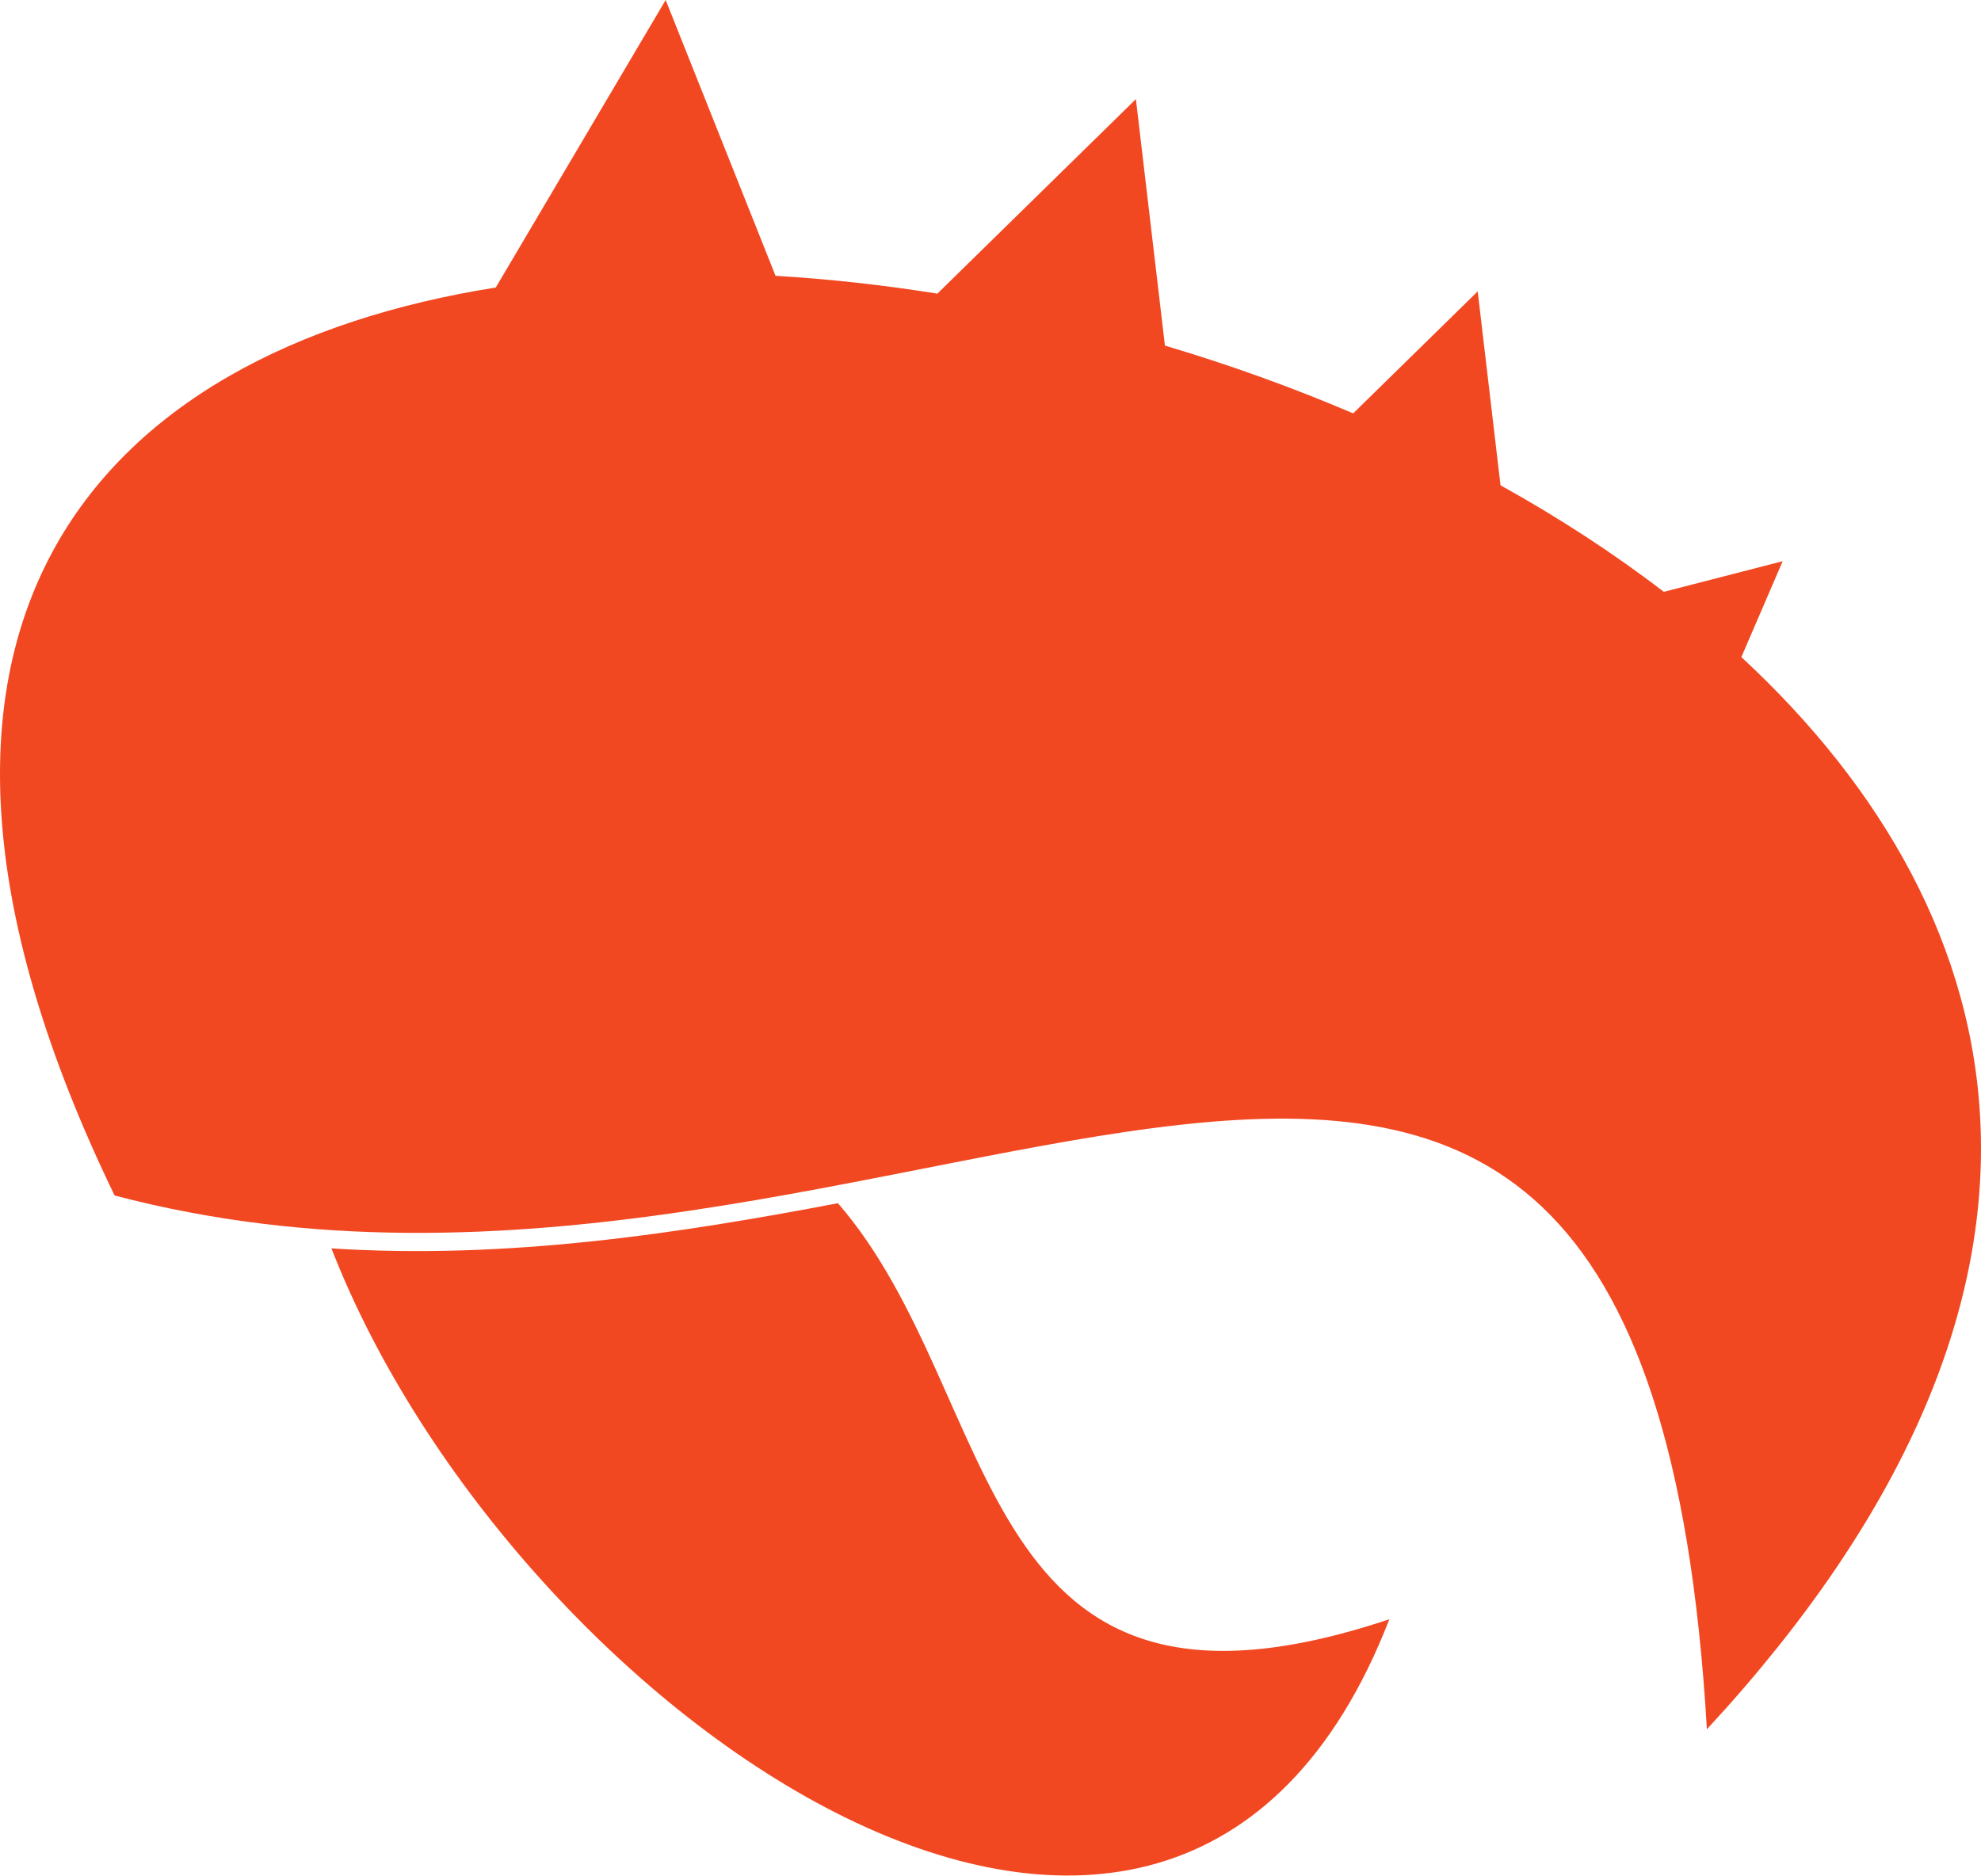
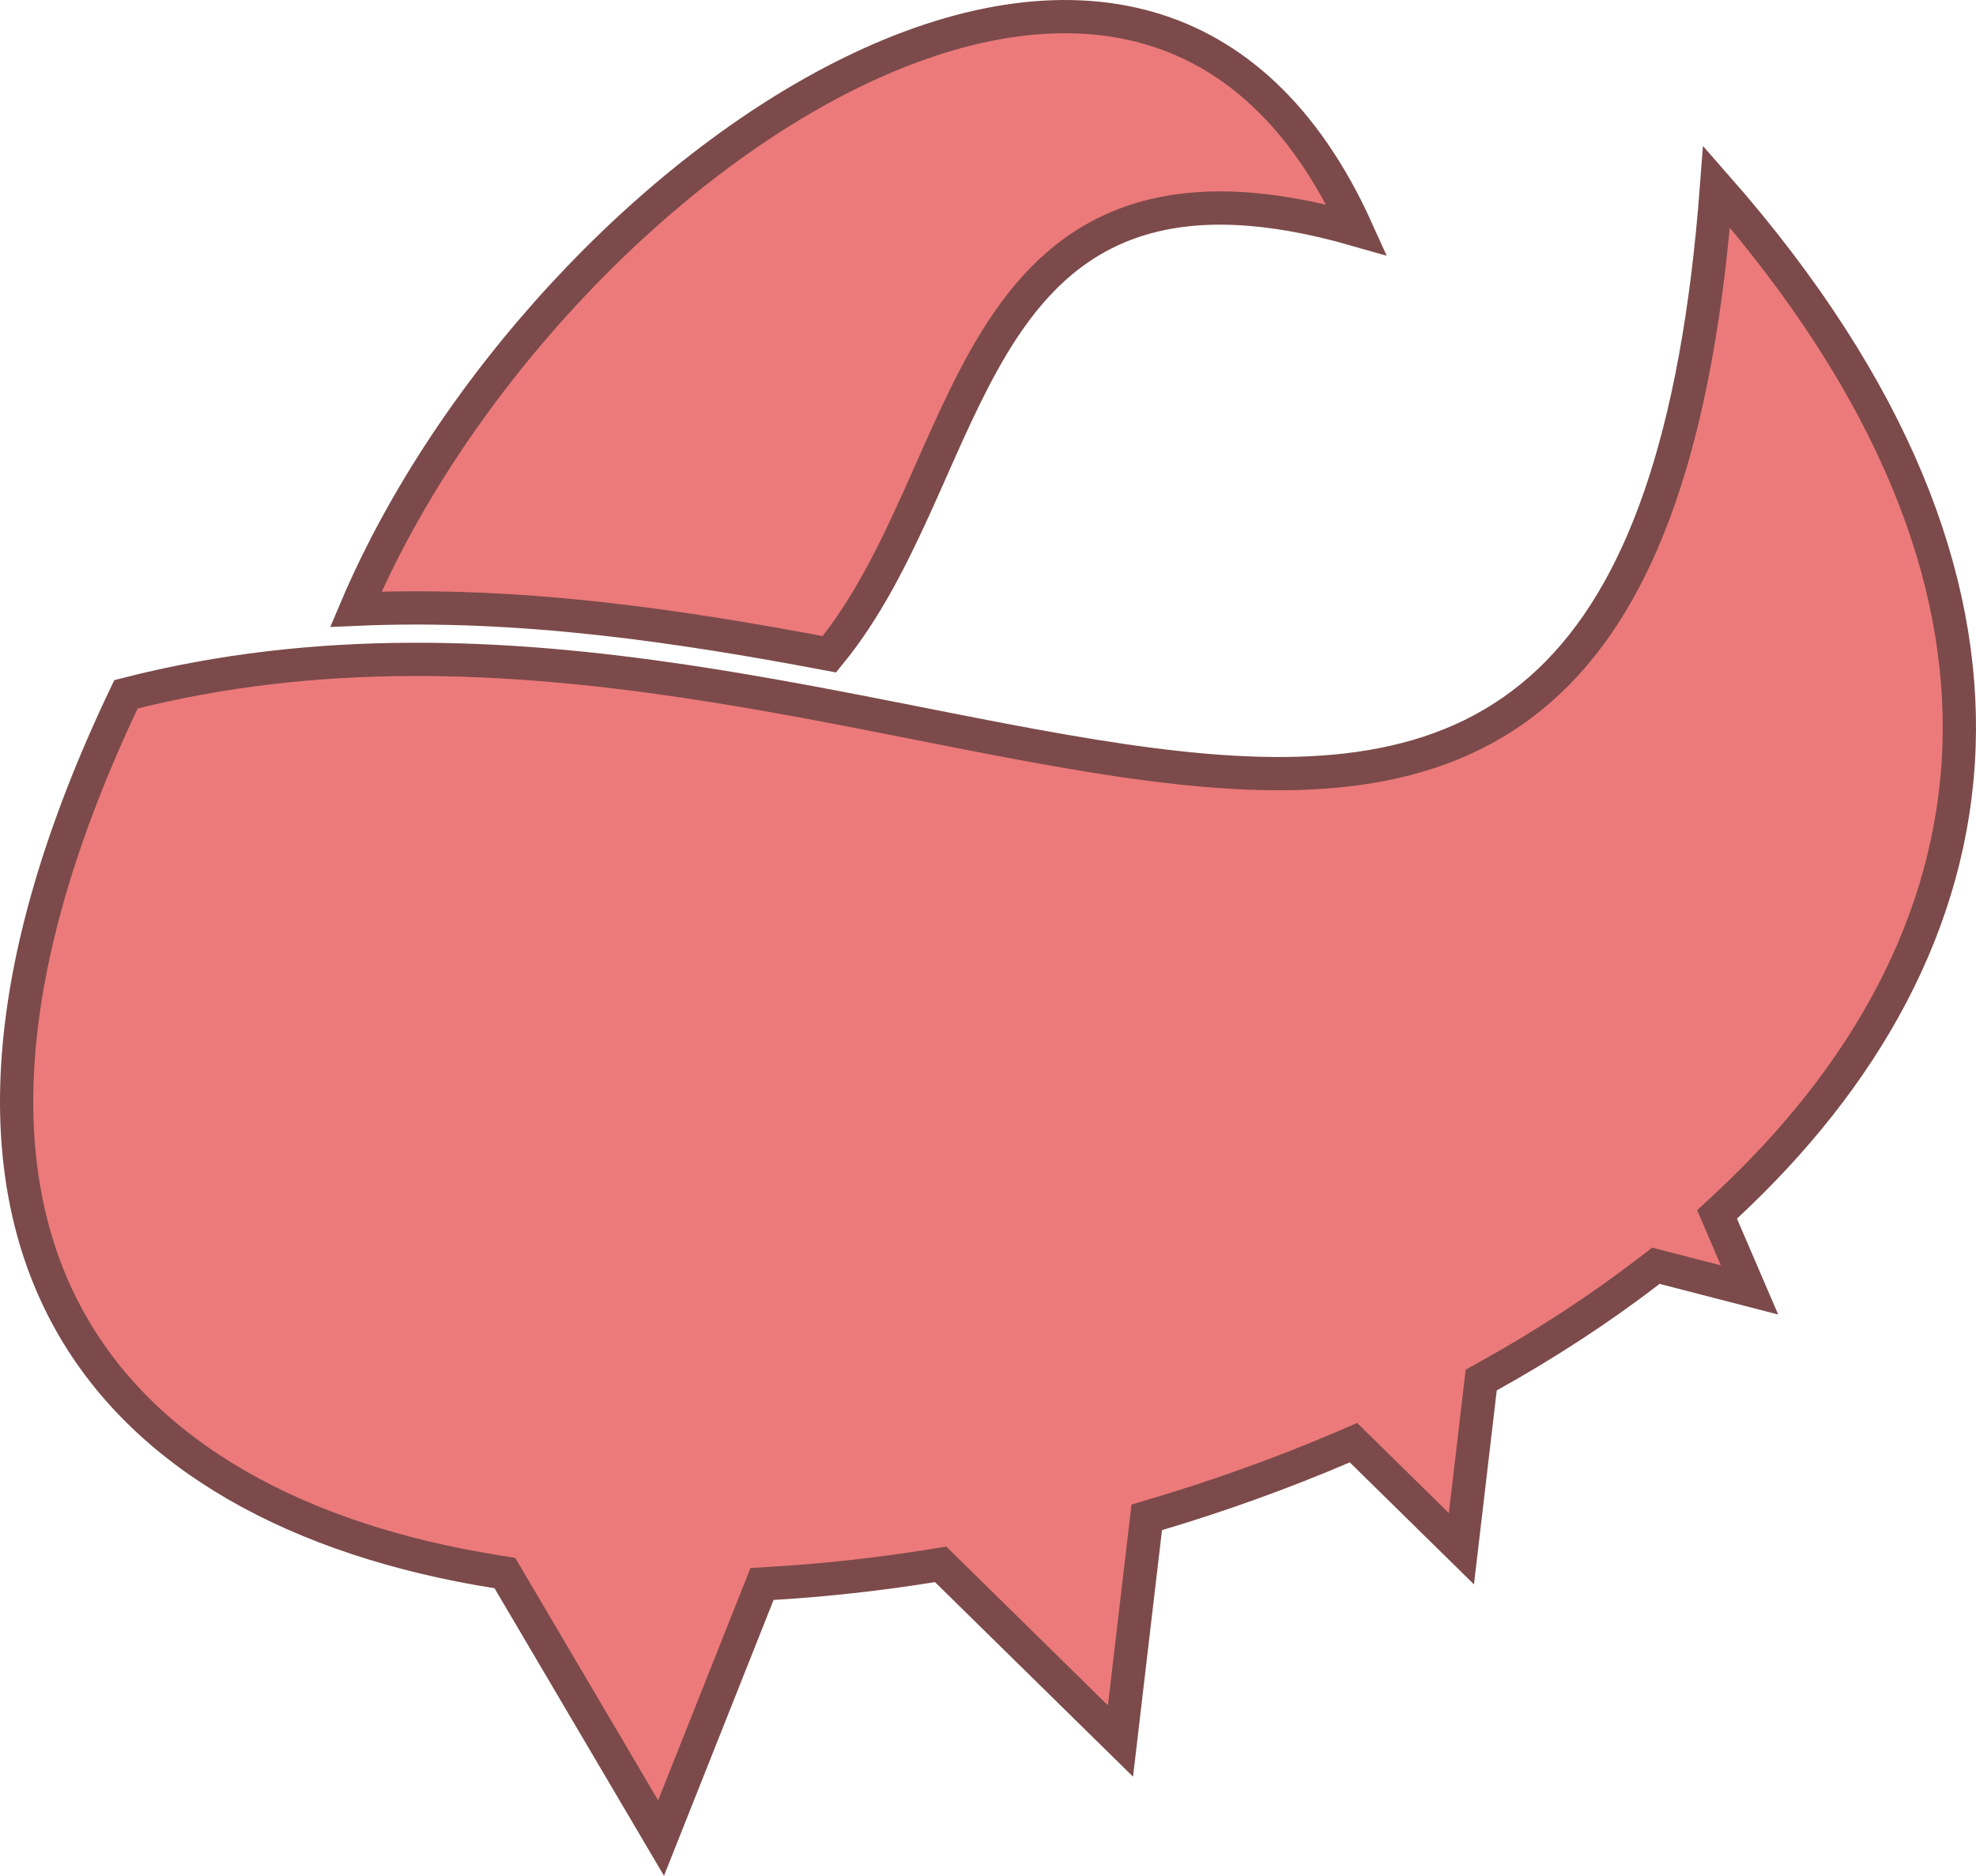
- <svg xmlns="http://www.w3.org/2000/svg" width="528" height="500" viewBox="0 0 528 500" fill="none">
-   <path d="M464.129 175.17L475.144 149.609L443.462 157.774C430.017 147.456 415.417 137.966 399.937 129.371L393.853 77.681L360.671 110.2C344.416 103.259 327.592 97.213 310.493 92.132L302.753 26.422L249.835 78.284C235.338 75.959 220.91 74.374 206.707 73.53L177.42 0L132.138 76.648C25.404 93.562 -42.649 167.523 30.541 318.699C241.612 374.385 437.687 165.094 454.942 461.006C562.089 345.208 539.301 244.825 464.129 175.17ZM223.341 320.766C181.213 328.776 135.568 335.838 88.338 332.806C136.447 456.545 312.389 581.145 370.306 431.673C258.091 469.17 268.296 372.628 223.341 320.766Z" fill="#f24822" />
+ <svg xmlns="http://www.w3.org/2000/svg" width="297" height="282" viewBox="0 0 297 282" fill="none">
+   <path d="M258.776 184.191L258.08 182.572L259.371 181.372C280.178 162.042 293.522 138.653 294.448 112.27C295.333 87.086 284.919 58.718 258.005 28.062C255.111 66.361 246.523 89.41 232.928 102.337C218.537 116.021 199.156 117.798 177.156 115.416C166.126 114.222 154.266 111.962 141.846 109.515C140.664 109.282 139.476 109.047 138.283 108.811C126.913 106.564 115.074 104.225 102.836 102.405C76.146 98.437 47.763 96.98 18.931 104.38C-0.989 146.125 -1.295 176.624 10.005 197.729C21.415 219.039 45.095 231.594 74.72 236.302L75.883 236.487L76.481 237.502L99.361 276.331L113.949 239.606L114.536 238.128L116.124 238.033C124.029 237.562 132.061 236.678 140.135 235.38L141.383 235.179L142.284 236.065L168.411 261.738L172.169 229.746L172.361 228.111L173.938 227.641C183.467 224.802 192.84 221.425 201.893 217.549L203.434 216.889L204.63 218.064L219.654 232.828L222.482 208.743L222.631 207.473L223.749 206.85C232.357 202.058 240.465 196.772 247.923 191.034L248.89 190.29L250.073 190.595L262.959 193.925L258.776 184.191ZM203.925 34.556C196.071 17.172 185.129 7.853 172.875 4.27C159.408 0.332 143.805 3.156 128.024 10.878C97.53 25.8 67.518 58.464 53.487 91.588C78.43 90.493 102.486 94.168 124.659 98.359C130.239 91.555 134.266 83.39 138.058 74.973C138.714 73.519 139.363 72.053 140.014 70.585C143.277 63.223 146.56 55.816 150.687 49.539C155.696 41.921 162.114 35.688 171.597 32.878C179.973 30.396 190.427 30.679 203.925 34.556Z" fill="#EC7A7A" stroke="#7C4A4A" stroke-width="5" />
</svg>
